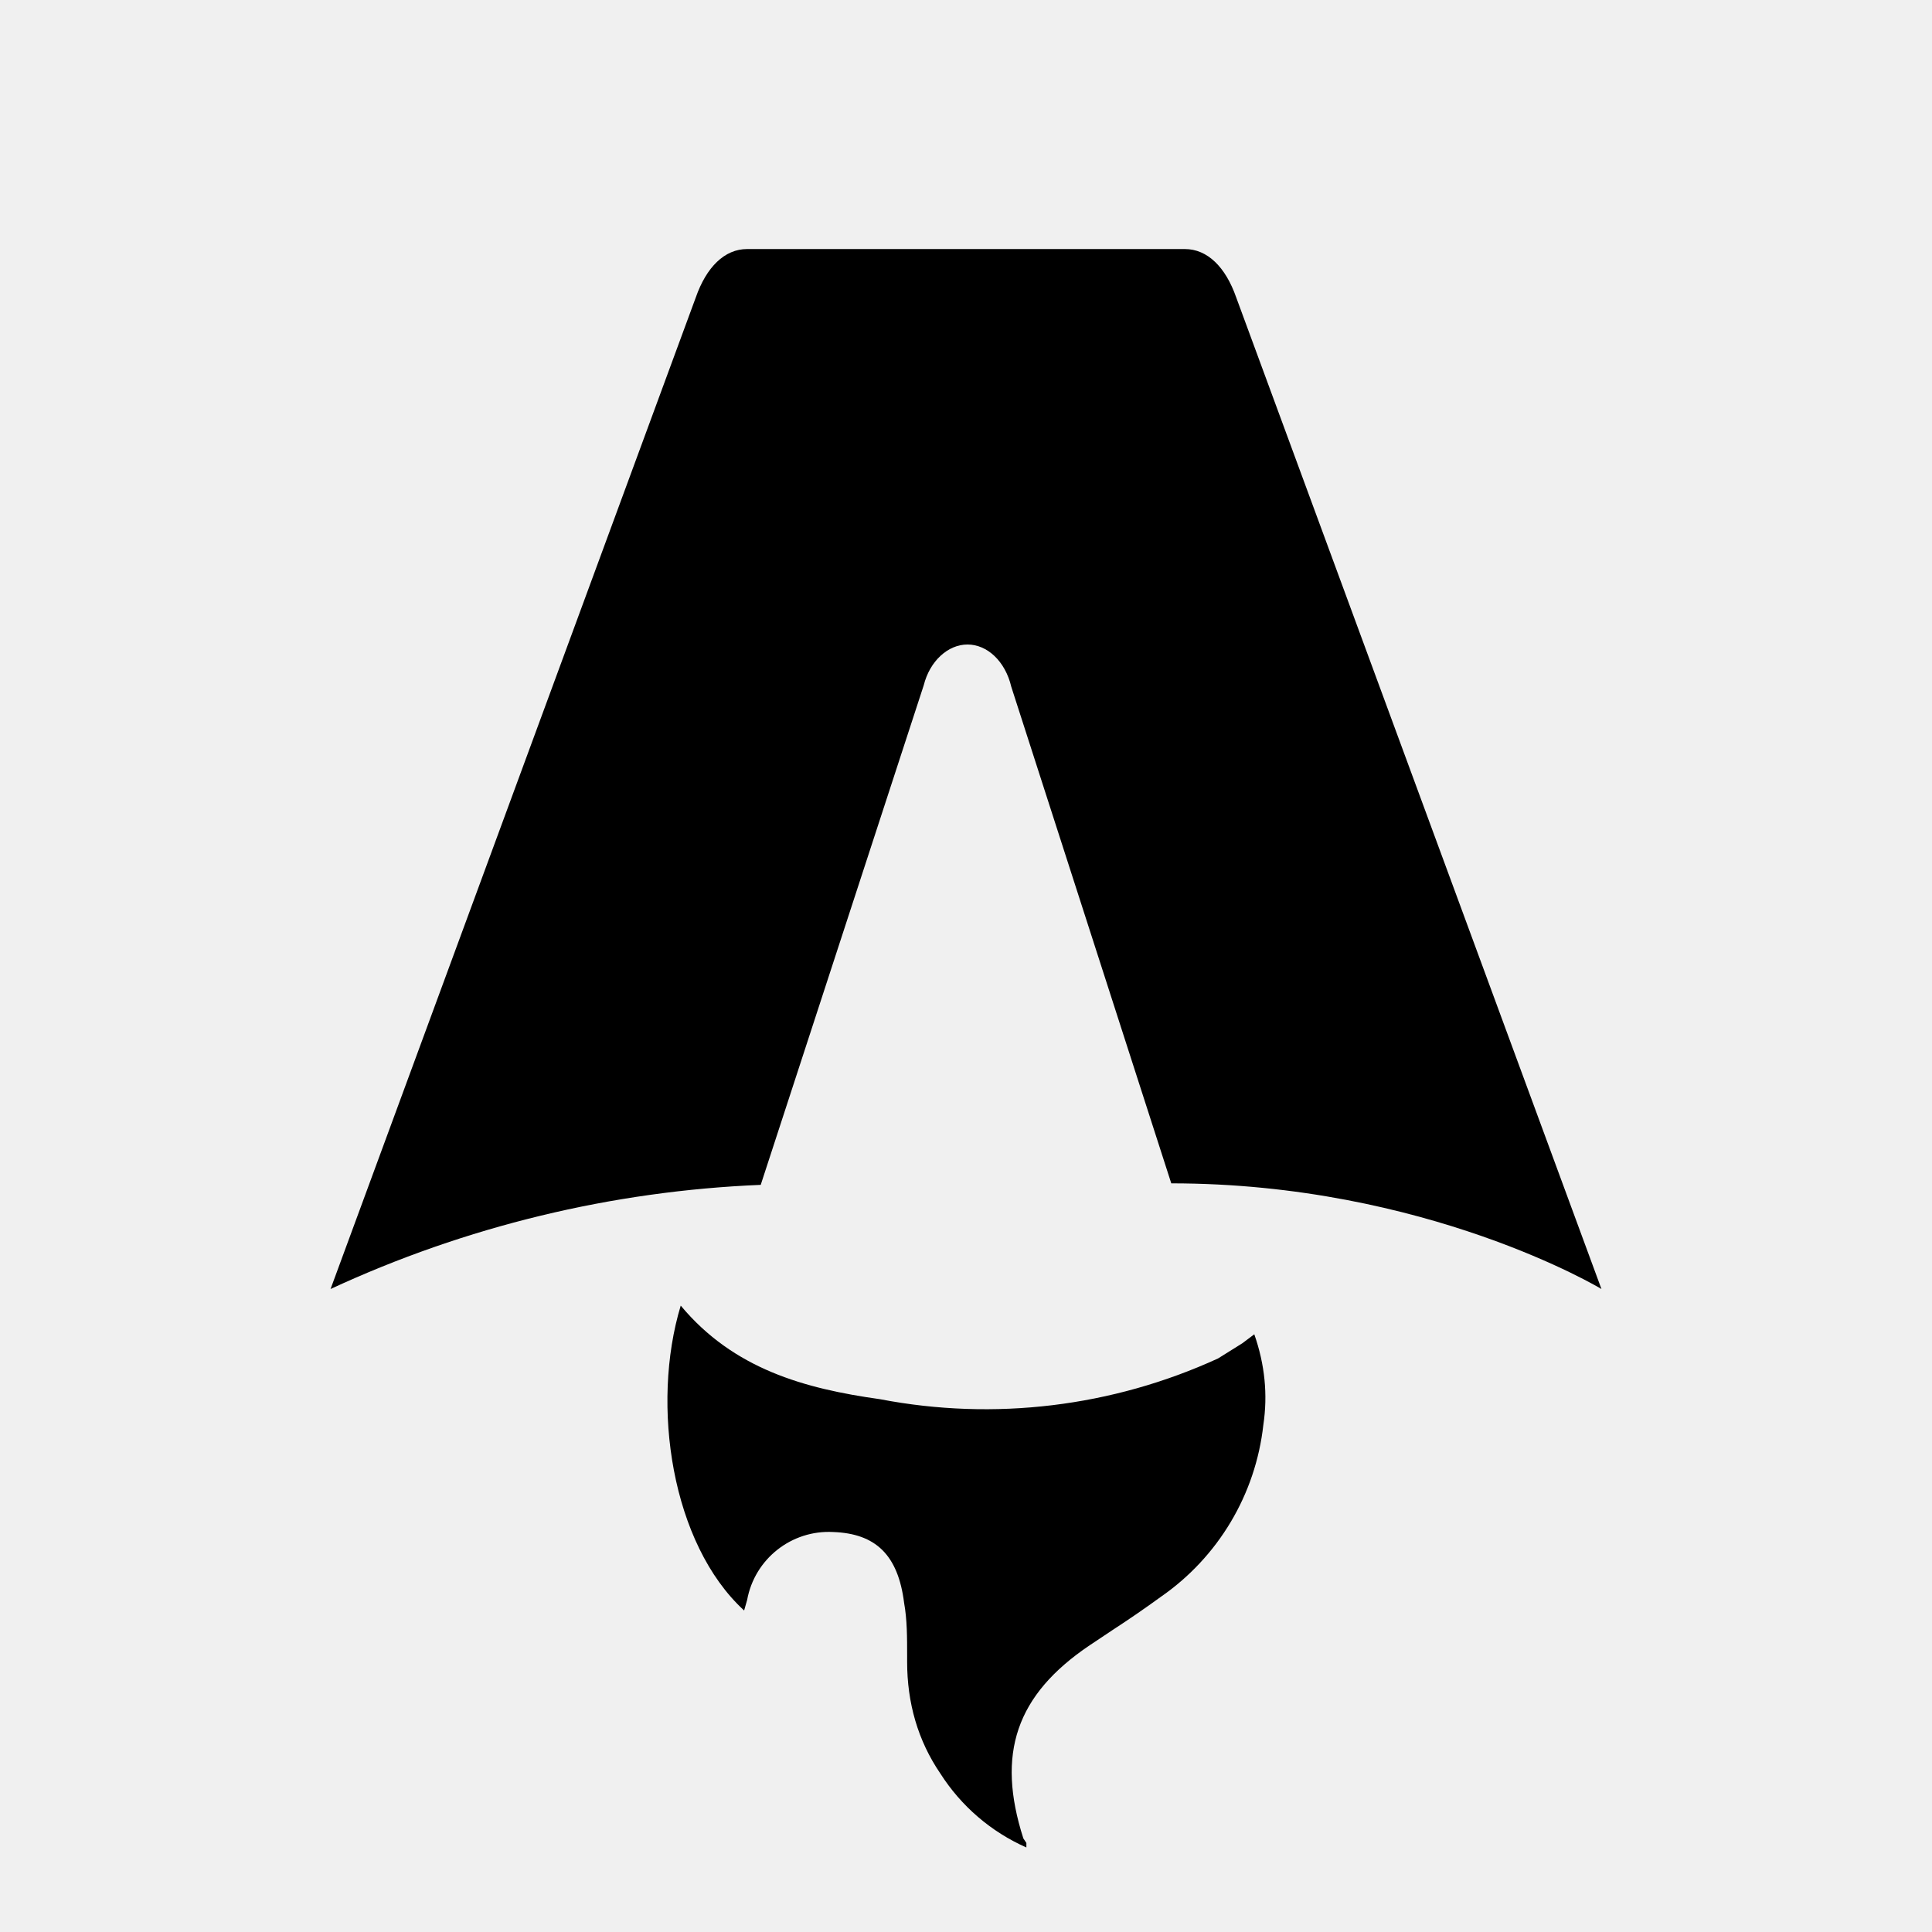
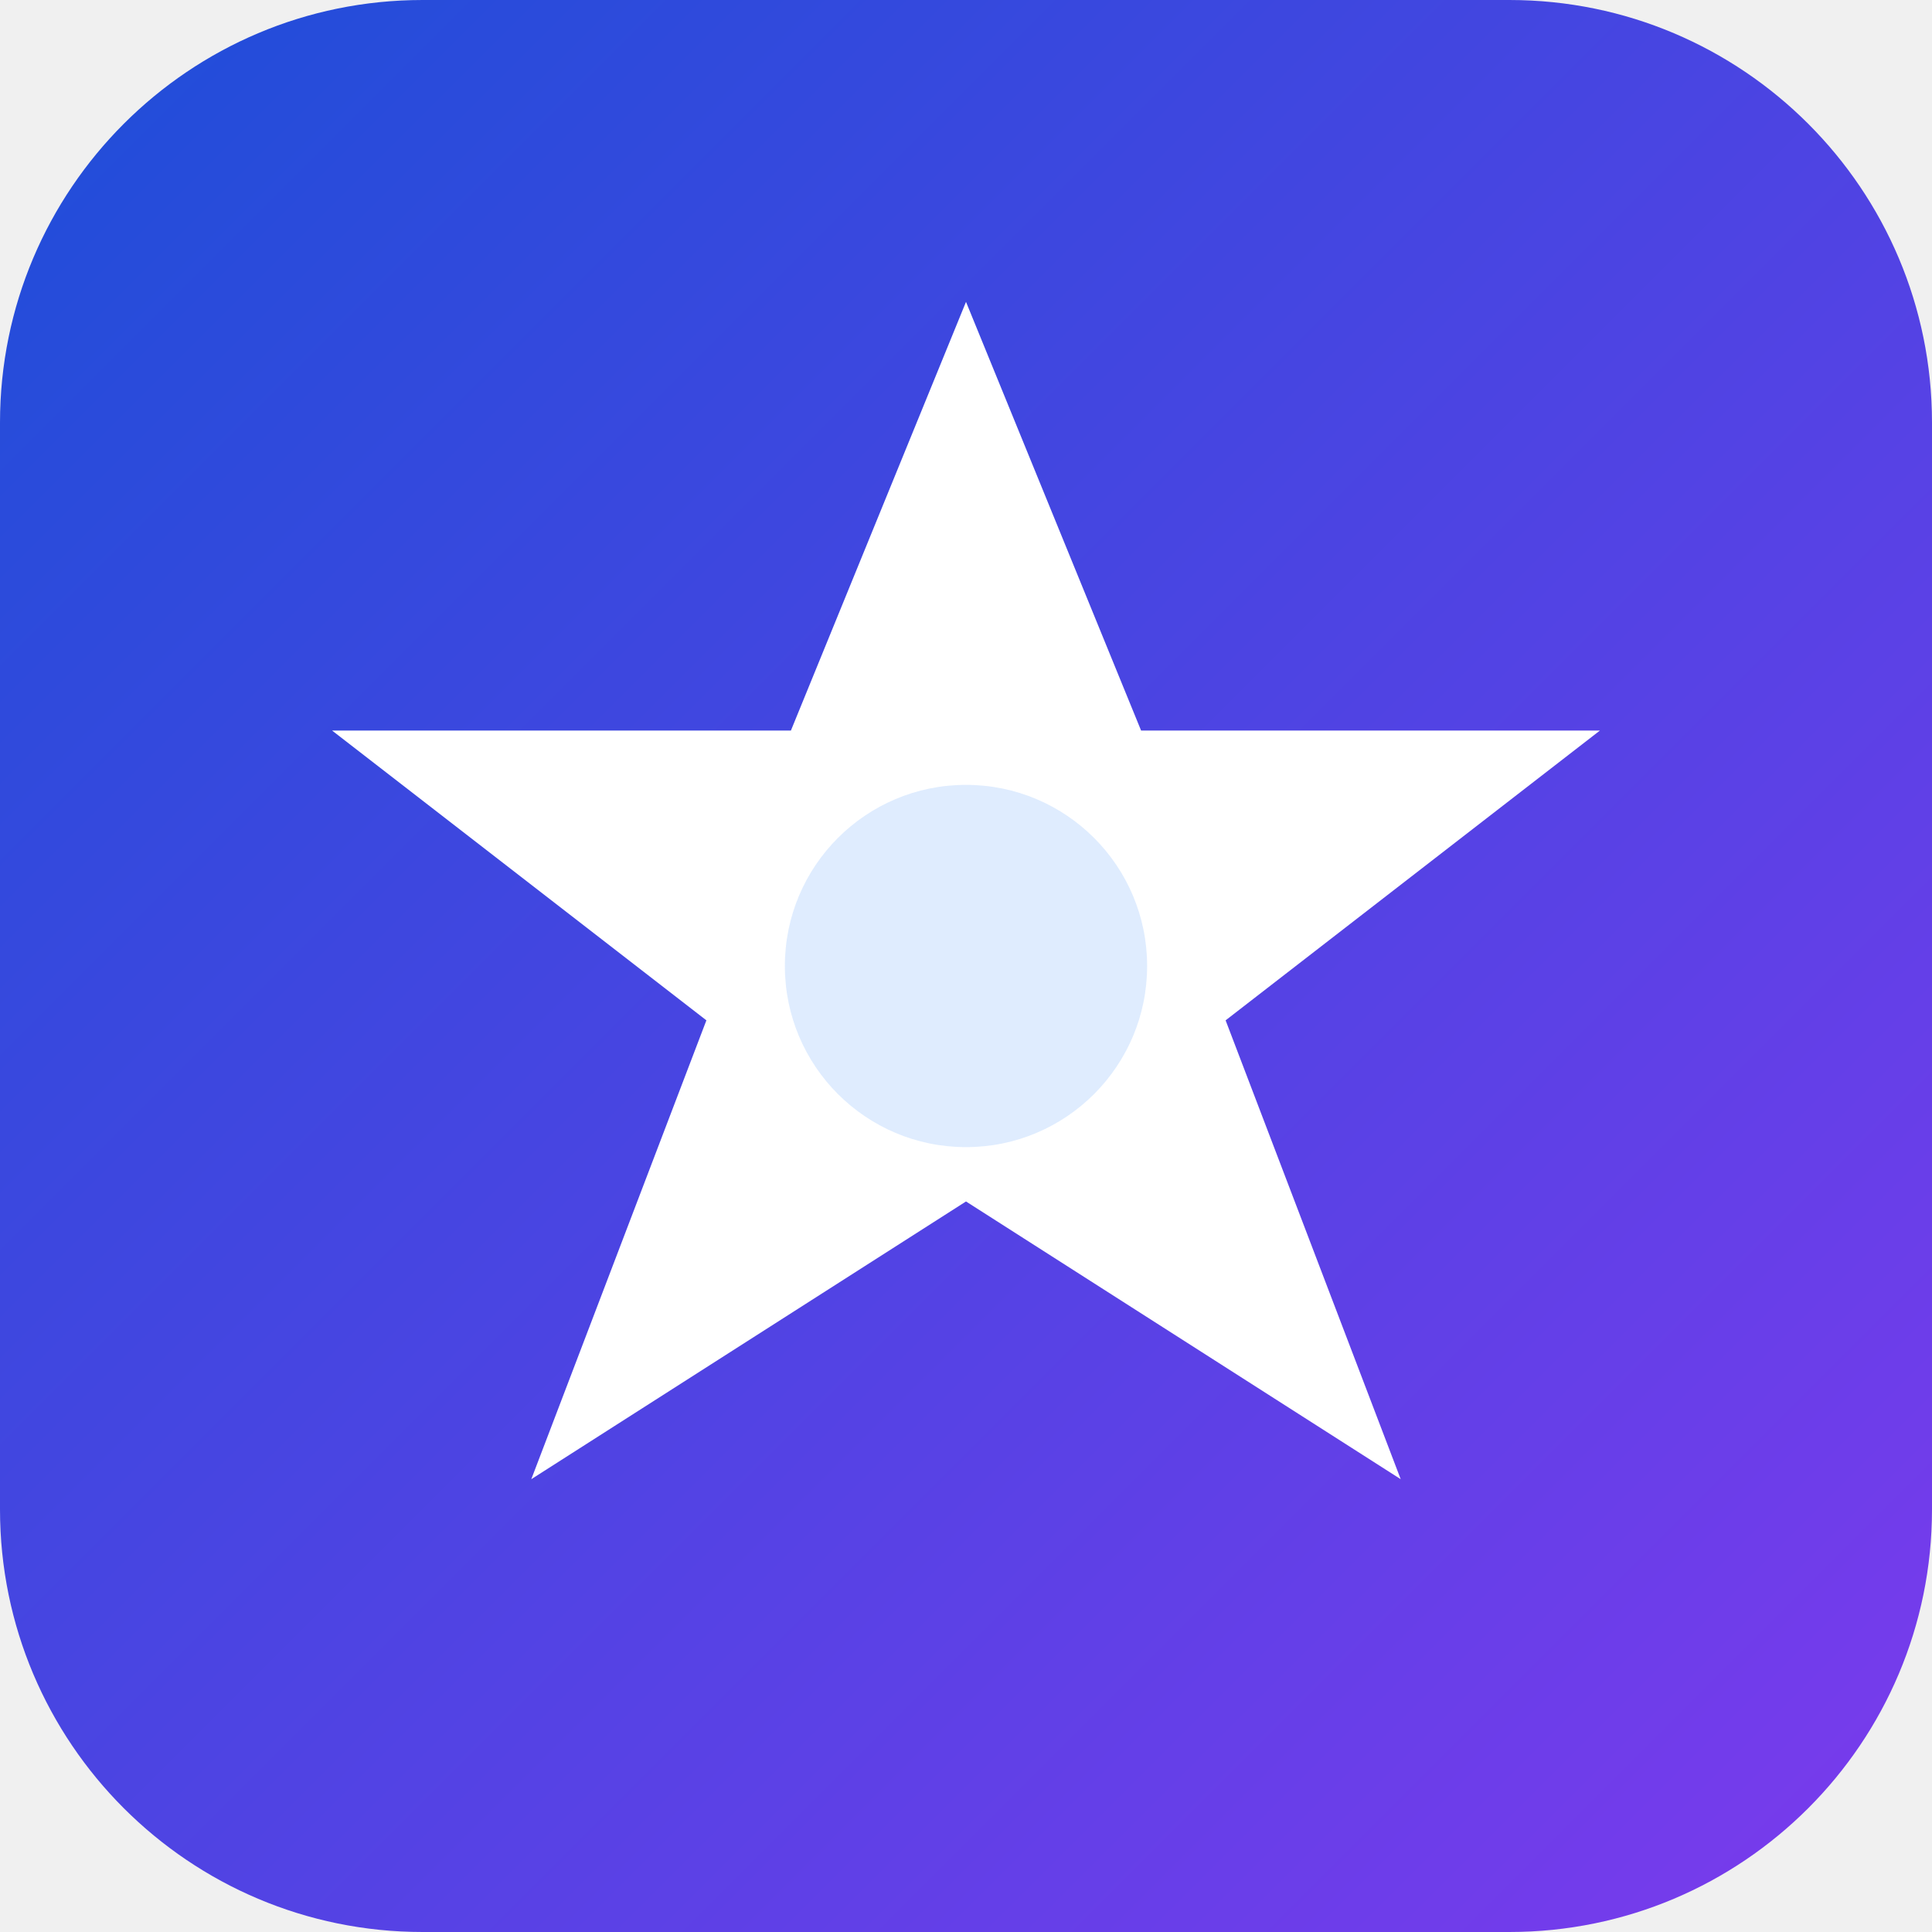
- <svg xmlns="http://www.w3.org/2000/svg" fill="none" viewBox="0 0 128 128">
-   <path d="M50.4 78.5a75.1 75.1 0 0 0-28.5 6.9l24.2-65.7c.7-2 1.9-3.2 3.4-3.2h29c1.5 0 2.7 1.2 3.4 3.2l24.2 65.7s-11.6-7-28.5-7L67 45.5c-.4-1.7-1.6-2.8-2.9-2.8-1.3 0-2.5 1.1-2.9 2.7L50.4 78.5Zm-1.1 28.2Zm-4.2-20.2c-2 6.6-.6 15.8 4.2 20.2a17.5 17.5 0 0 1 .2-.7 5.5 5.5 0 0 1 5.7-4.5c2.8.1 4.3 1.5 4.7 4.7.2 1.1.2 2.3.2 3.5v.4c0 2.7.7 5.2 2.2 7.4a13 13 0 0 0 5.7 4.9v-.3l-.2-.3c-1.8-5.6-.5-9.5 4.4-12.8l1.5-1a73 73 0 0 0 3.2-2.2 16 16 0 0 0 6.8-11.4c.3-2 .1-4-.6-6l-.8.6-1.6 1a37 37 0 0 1-22.4 2.7c-5-.7-9.7-2-13.2-6.2Z" />
-   <style>
-         path { fill: #000; }
-         @media (prefers-color-scheme: dark) {
-             path { fill: #FFF; }
-         }
-     </style>
+ <svg xmlns="http://www.w3.org/2000/svg" viewBox="0 0 64 64" role="img" aria-label="Maya Tomarchio favicon">
+   <defs>
+     <linearGradient id="bg" x1="0" x2="1" y1="0" y2="1">
+       <stop offset="0%" stop-color="#1d4ed8" />
+       <stop offset="100%" stop-color="#7c3aed" />
+     </linearGradient>
+   </defs>
+   <rect width="64" height="64" rx="14" fill="url(#bg)" />
+   <path d="M32 10 L37.8 24.2 L53 24.2 L40.6 33.8 L46.4 49 L32 39.8 L17.6 49 L23.4 33.8 L11 24.2 L26.2 24.2 Z" fill="#ffffff" />
+   <circle cx="32" cy="32" r="6" fill="#dbeafe" opacity="0.9" />
</svg>
